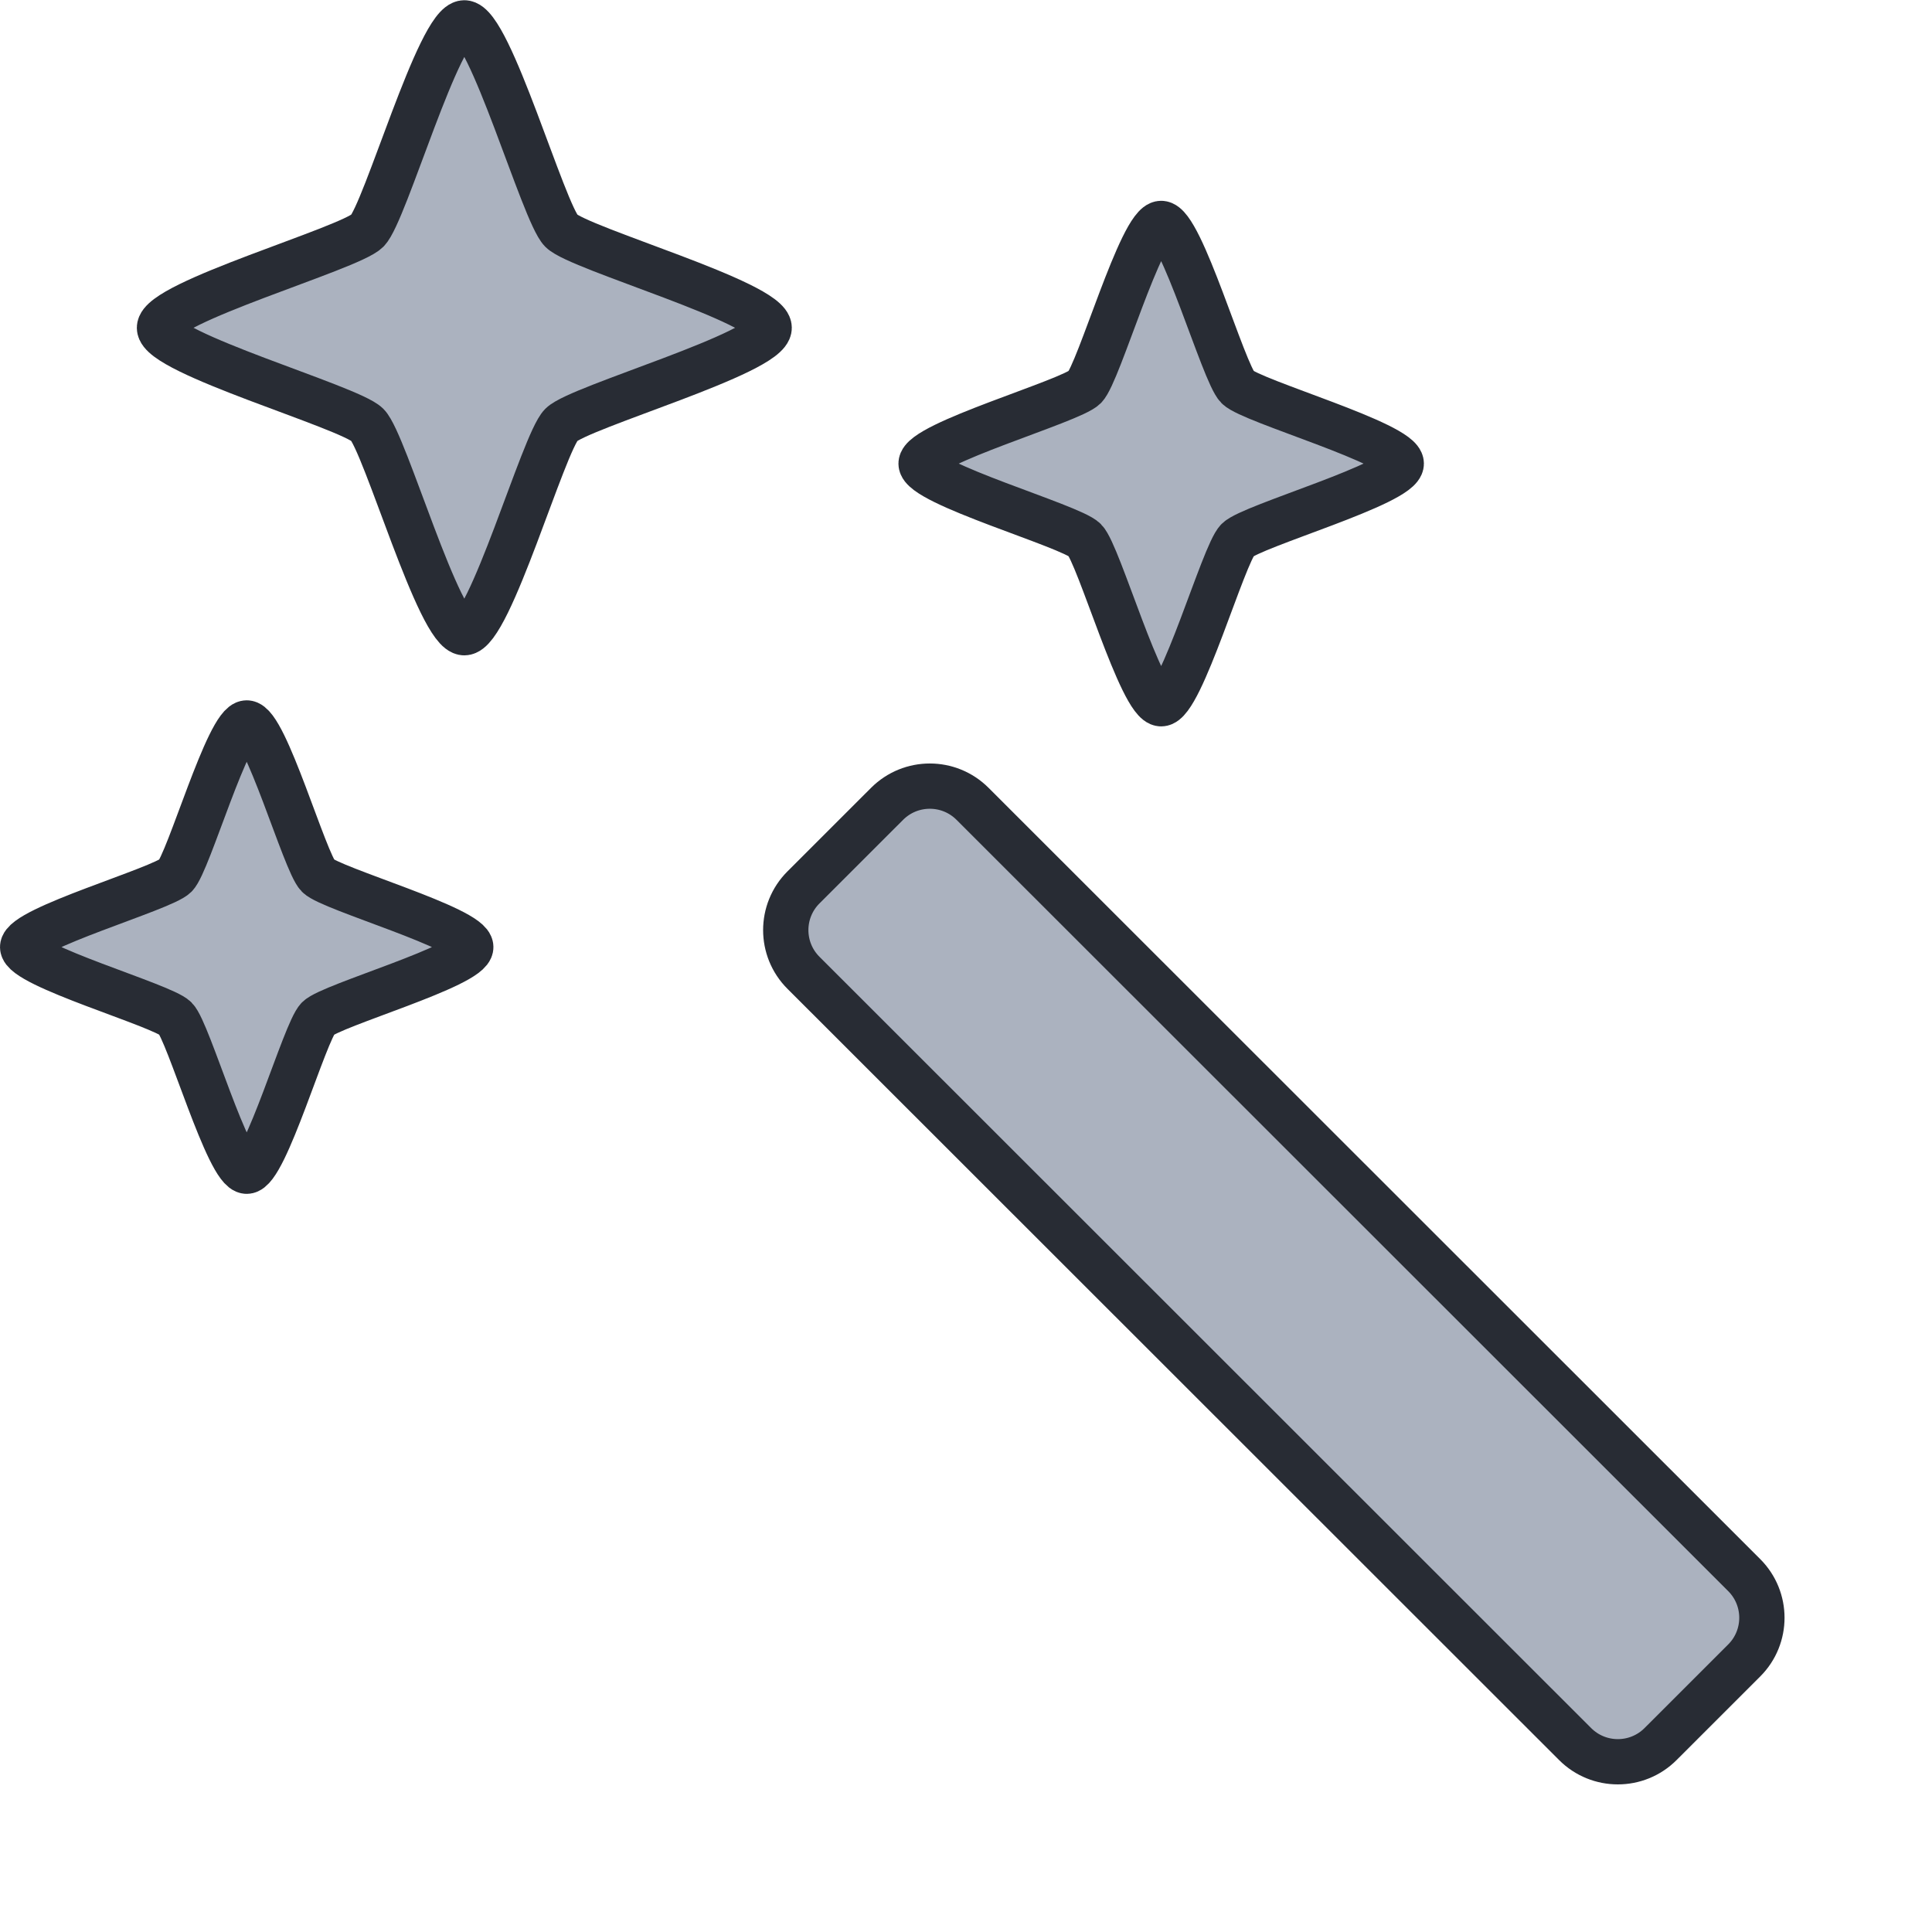
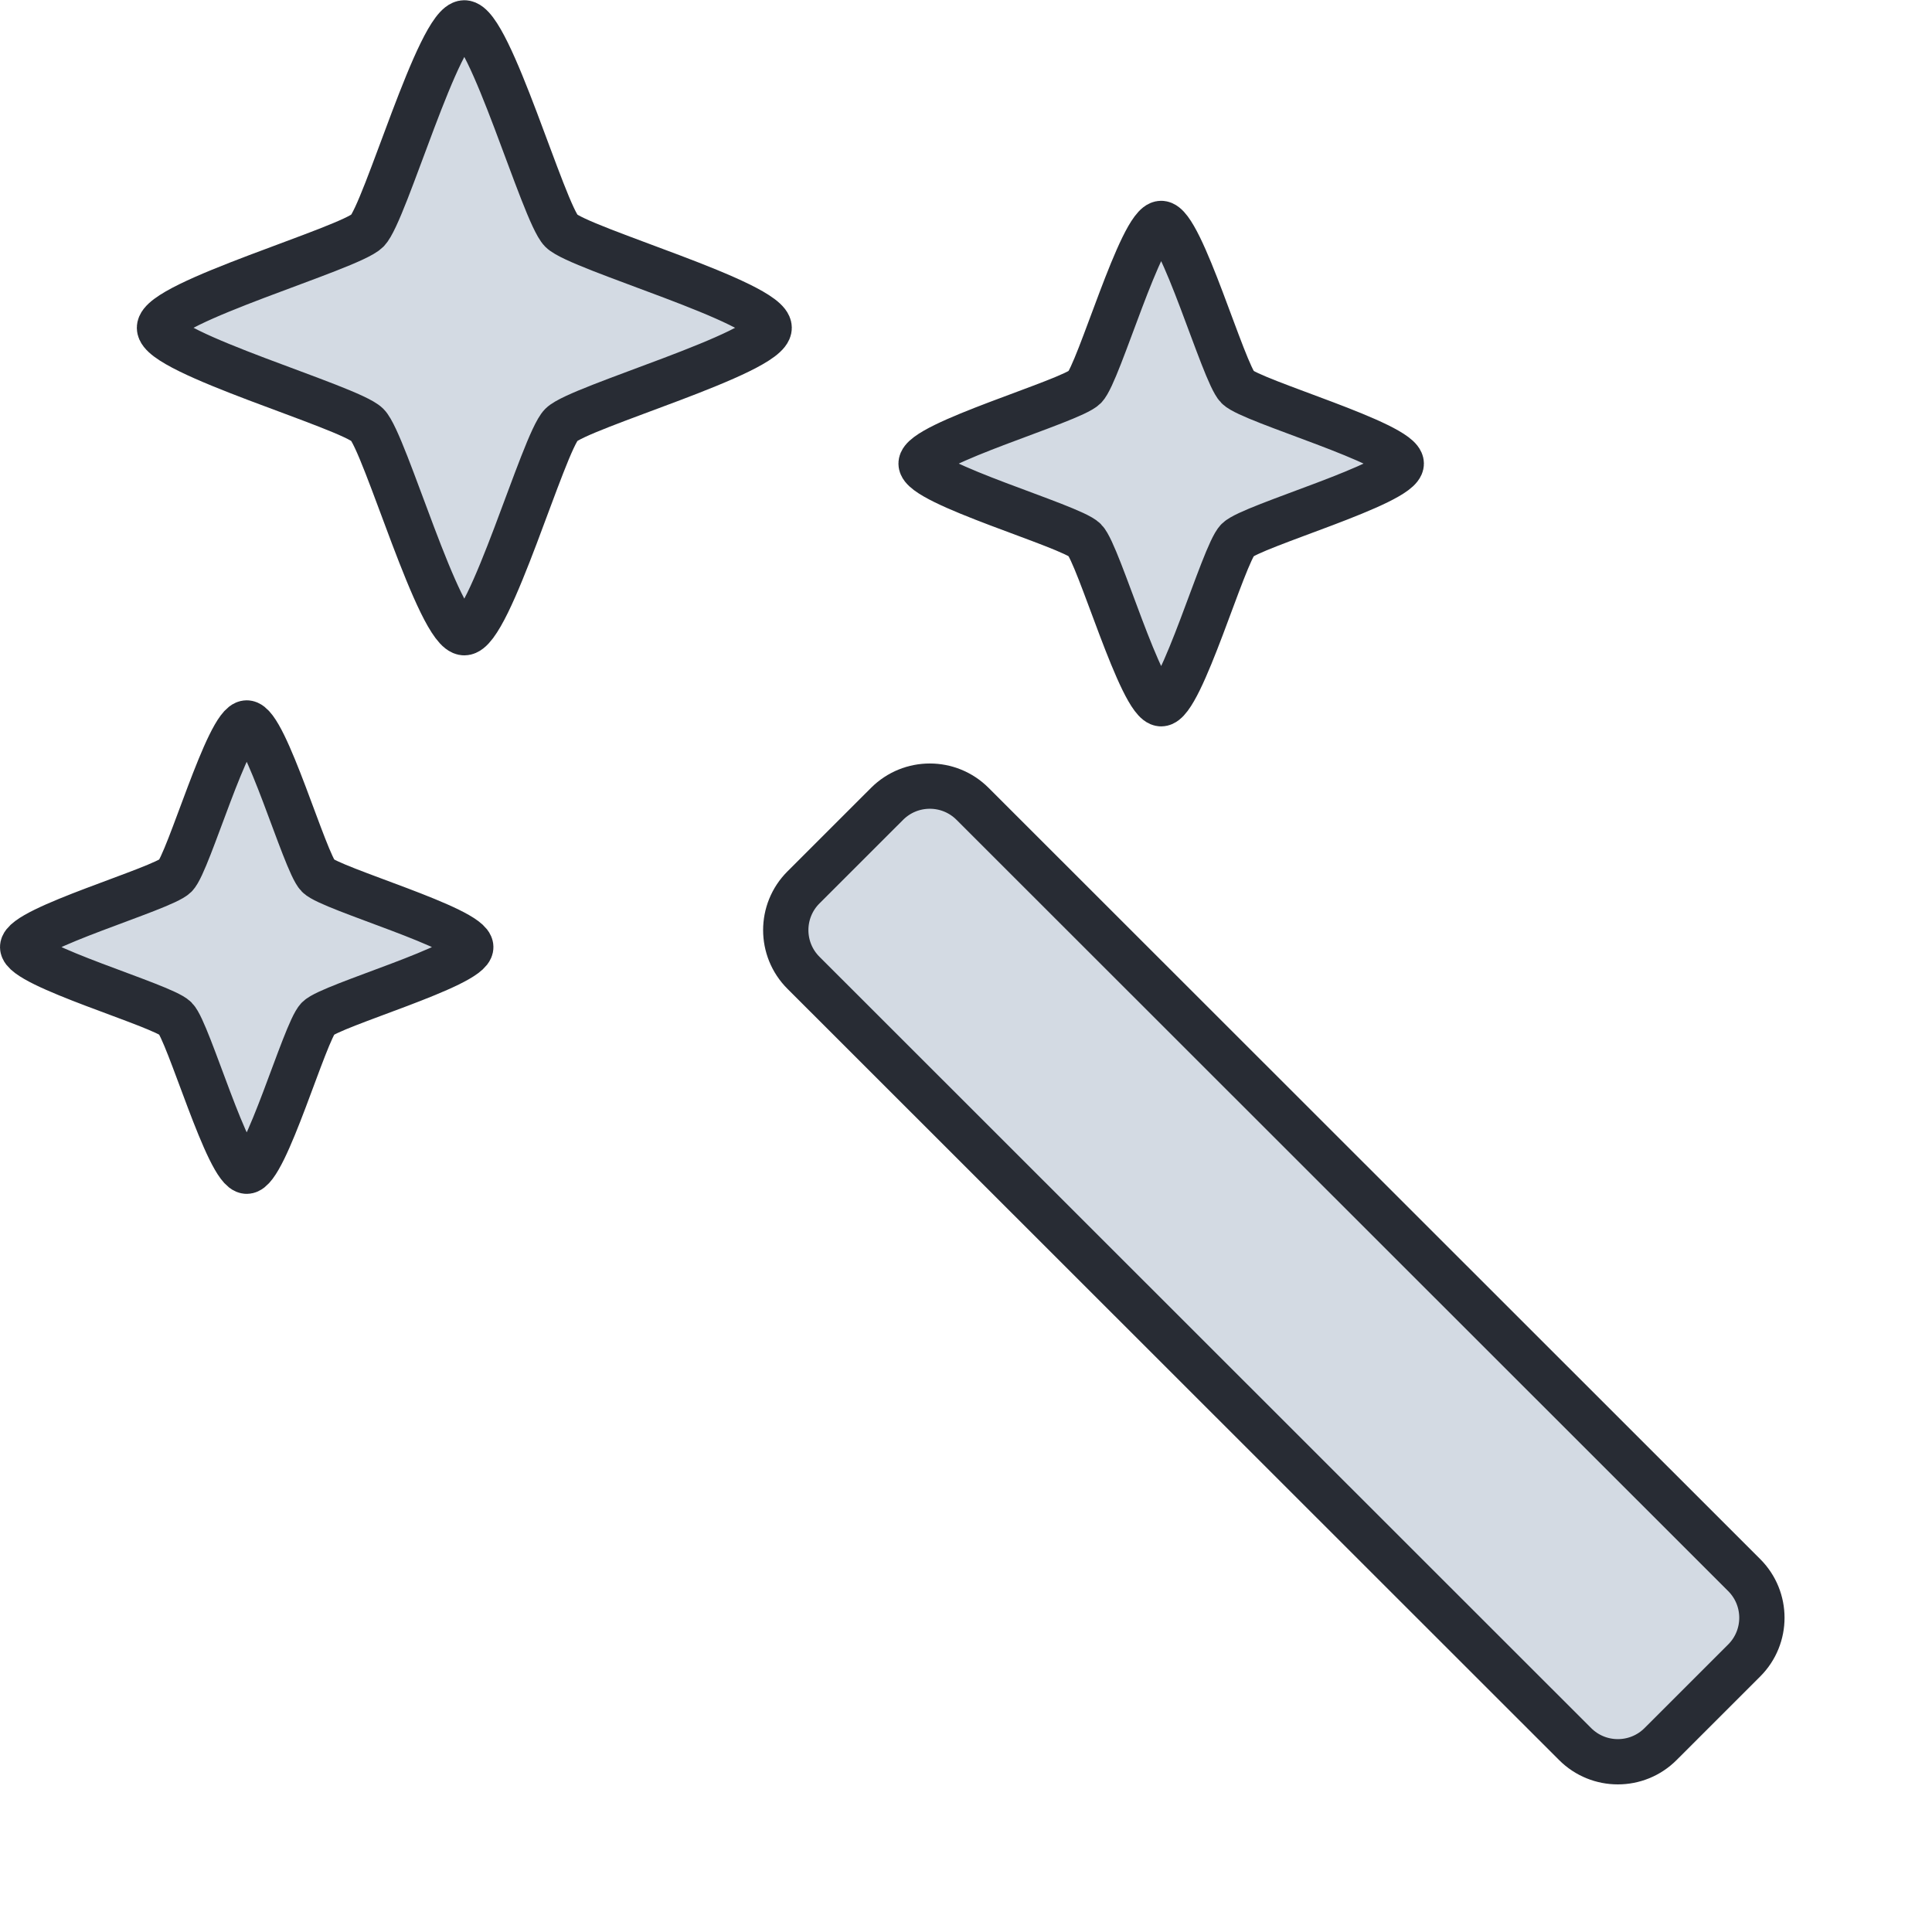
- <svg xmlns="http://www.w3.org/2000/svg" width="128" height="128" viewBox="0 0 128 128">
-   <g transform="matrix(3.7795 0 0 3.7795 -154 -489)">
-     <g transform="matrix(.17748 0 0 .17739 28.577 141.25)" fill="#abb2bf" stroke="#282c34" stroke-width="4.473">
-       <g transform="matrix(.99261 0 0 .99261 30.846 -81.358)" stroke-width="4.507">
-         <rect transform="rotate(-45)" x="4.624" y="156.17" width="23.791" height="120.61" rx="6.009" ry="6.009" stroke-linejoin="round" stroke-width="4.507" />
-       </g>
-       <g transform="matrix(8.98 0 0 8.9869 -279.29 -1363.9)" fill-rule="evenodd">
-         <path transform="matrix(.23836 0 0 .23836 42.686 111.91)" d="m37.012 168.44c-.917 0-2.877-6.905-3.525-7.554s-7.554-2.608-7.554-3.525c0-.917 6.905-2.877 7.554-3.525s2.608-7.554 3.525-7.554 2.877 6.905 3.525 7.554 7.554 2.608 7.554 3.525c0 .917-6.905 2.877-7.554 3.525s-2.608 7.554-3.525 7.554z" stroke-width="2.089" />
-         <path transform="matrix(.22245 0 0 .22245 33.217 119.73)" d="m37.012 168.44c-.917 0-2.877-6.905-3.525-7.554s-7.554-2.608-7.554-3.525c0-.917 6.905-2.877 7.554-3.525s2.608-7.554 3.525-7.554 2.877 6.905 3.525 7.554 7.554 2.608 7.554 3.525c0 .917-6.905 2.877-7.554 3.525s-2.608 7.554-3.525 7.554z" stroke-width="2.239" />
-         <path transform="matrix(.30265 0 0 .30265 32.642 100.3)" d="m37.012 168.44c-.917 0-2.877-6.905-3.525-7.554s-7.554-2.608-7.554-3.525c0-.917 6.905-2.877 7.554-3.525s2.608-7.554 3.525-7.554 2.877 6.905 3.525 7.554 7.554 2.608 7.554 3.525c0 .917-6.905 2.877-7.554 3.525s-2.608 7.554-3.525 7.554z" stroke-width="1.645" />
+ <svg xmlns="http://www.w3.org/2000/svg" width="500" height="500" viewBox="-13 0 500 500">
+   <g transform="translate(-13 0) scale(3.90625)">
+     <g transform="matrix(3.7795 0 0 3.7795 -154 -489)">
+       <g transform="matrix(.17748 0 0 .17739 28.577 141.25)" fill="#d3dae3" stroke="#282c34" stroke-width="4.473">
+         <g transform="matrix(.99261 0 0 .99261 30.846 -81.358)" stroke-width="4.507">
+           <rect transform="rotate(-45)" x="4.624" y="156.17" width="23.791" height="120.61" rx="6.009" ry="6.009" stroke-linejoin="round" stroke-width="4.507" />
+         </g>
+         <g transform="matrix(8.98 0 0 8.9869 -279.29 -1363.9)" fill-rule="evenodd">
+           <path transform="matrix(.23836 0 0 .23836 42.686 111.91)" d="m37.012 168.44c-.917 0-2.877-6.905-3.525-7.554s-7.554-2.608-7.554-3.525c0-.917 6.905-2.877 7.554-3.525s2.608-7.554 3.525-7.554 2.877 6.905 3.525 7.554 7.554 2.608 7.554 3.525c0 .917-6.905 2.877-7.554 3.525s-2.608 7.554-3.525 7.554z" stroke-width="2.089" />
+           <path transform="matrix(.22245 0 0 .22245 33.217 119.73)" d="m37.012 168.44c-.917 0-2.877-6.905-3.525-7.554s-7.554-2.608-7.554-3.525c0-.917 6.905-2.877 7.554-3.525s2.608-7.554 3.525-7.554 2.877 6.905 3.525 7.554 7.554 2.608 7.554 3.525c0 .917-6.905 2.877-7.554 3.525s-2.608 7.554-3.525 7.554z" stroke-width="2.239" />
+           <path transform="matrix(.30265 0 0 .30265 32.642 100.3)" d="m37.012 168.44c-.917 0-2.877-6.905-3.525-7.554s-7.554-2.608-7.554-3.525c0-.917 6.905-2.877 7.554-3.525s2.608-7.554 3.525-7.554 2.877 6.905 3.525 7.554 7.554 2.608 7.554 3.525c0 .917-6.905 2.877-7.554 3.525s-2.608 7.554-3.525 7.554z" stroke-width="1.645" />
+         </g>
      </g>
    </g>
  </g>
</svg>
